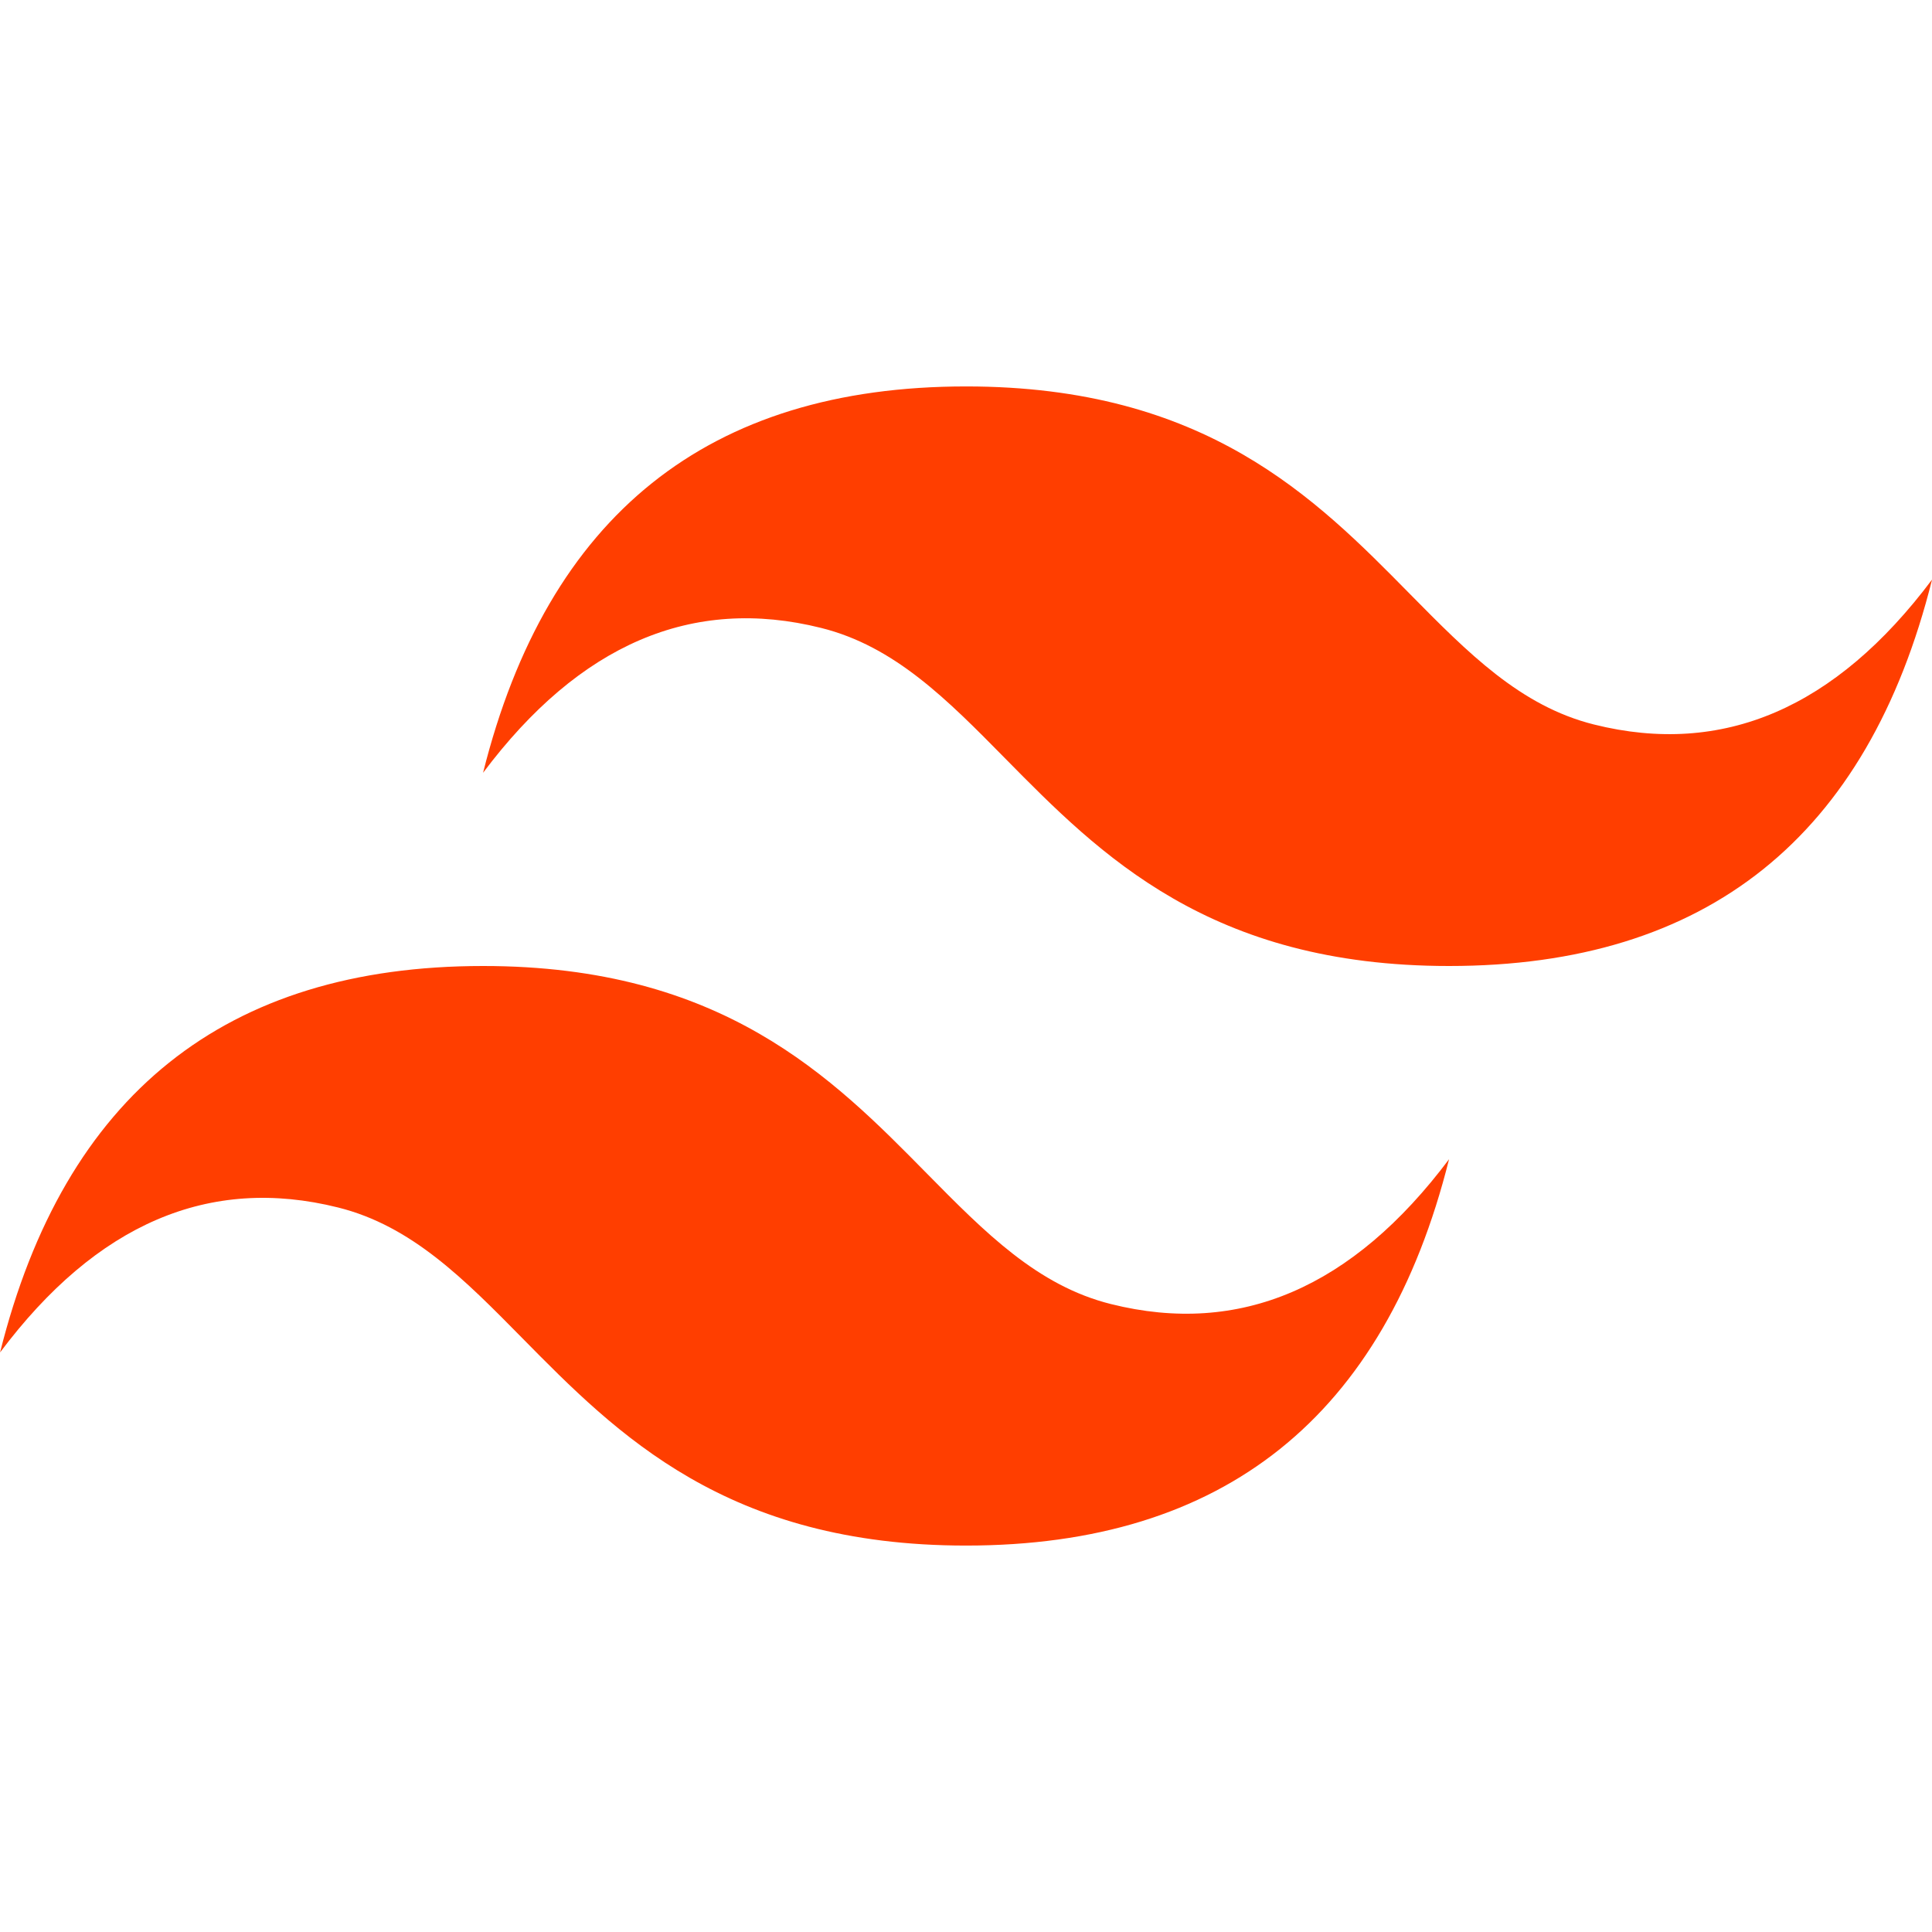
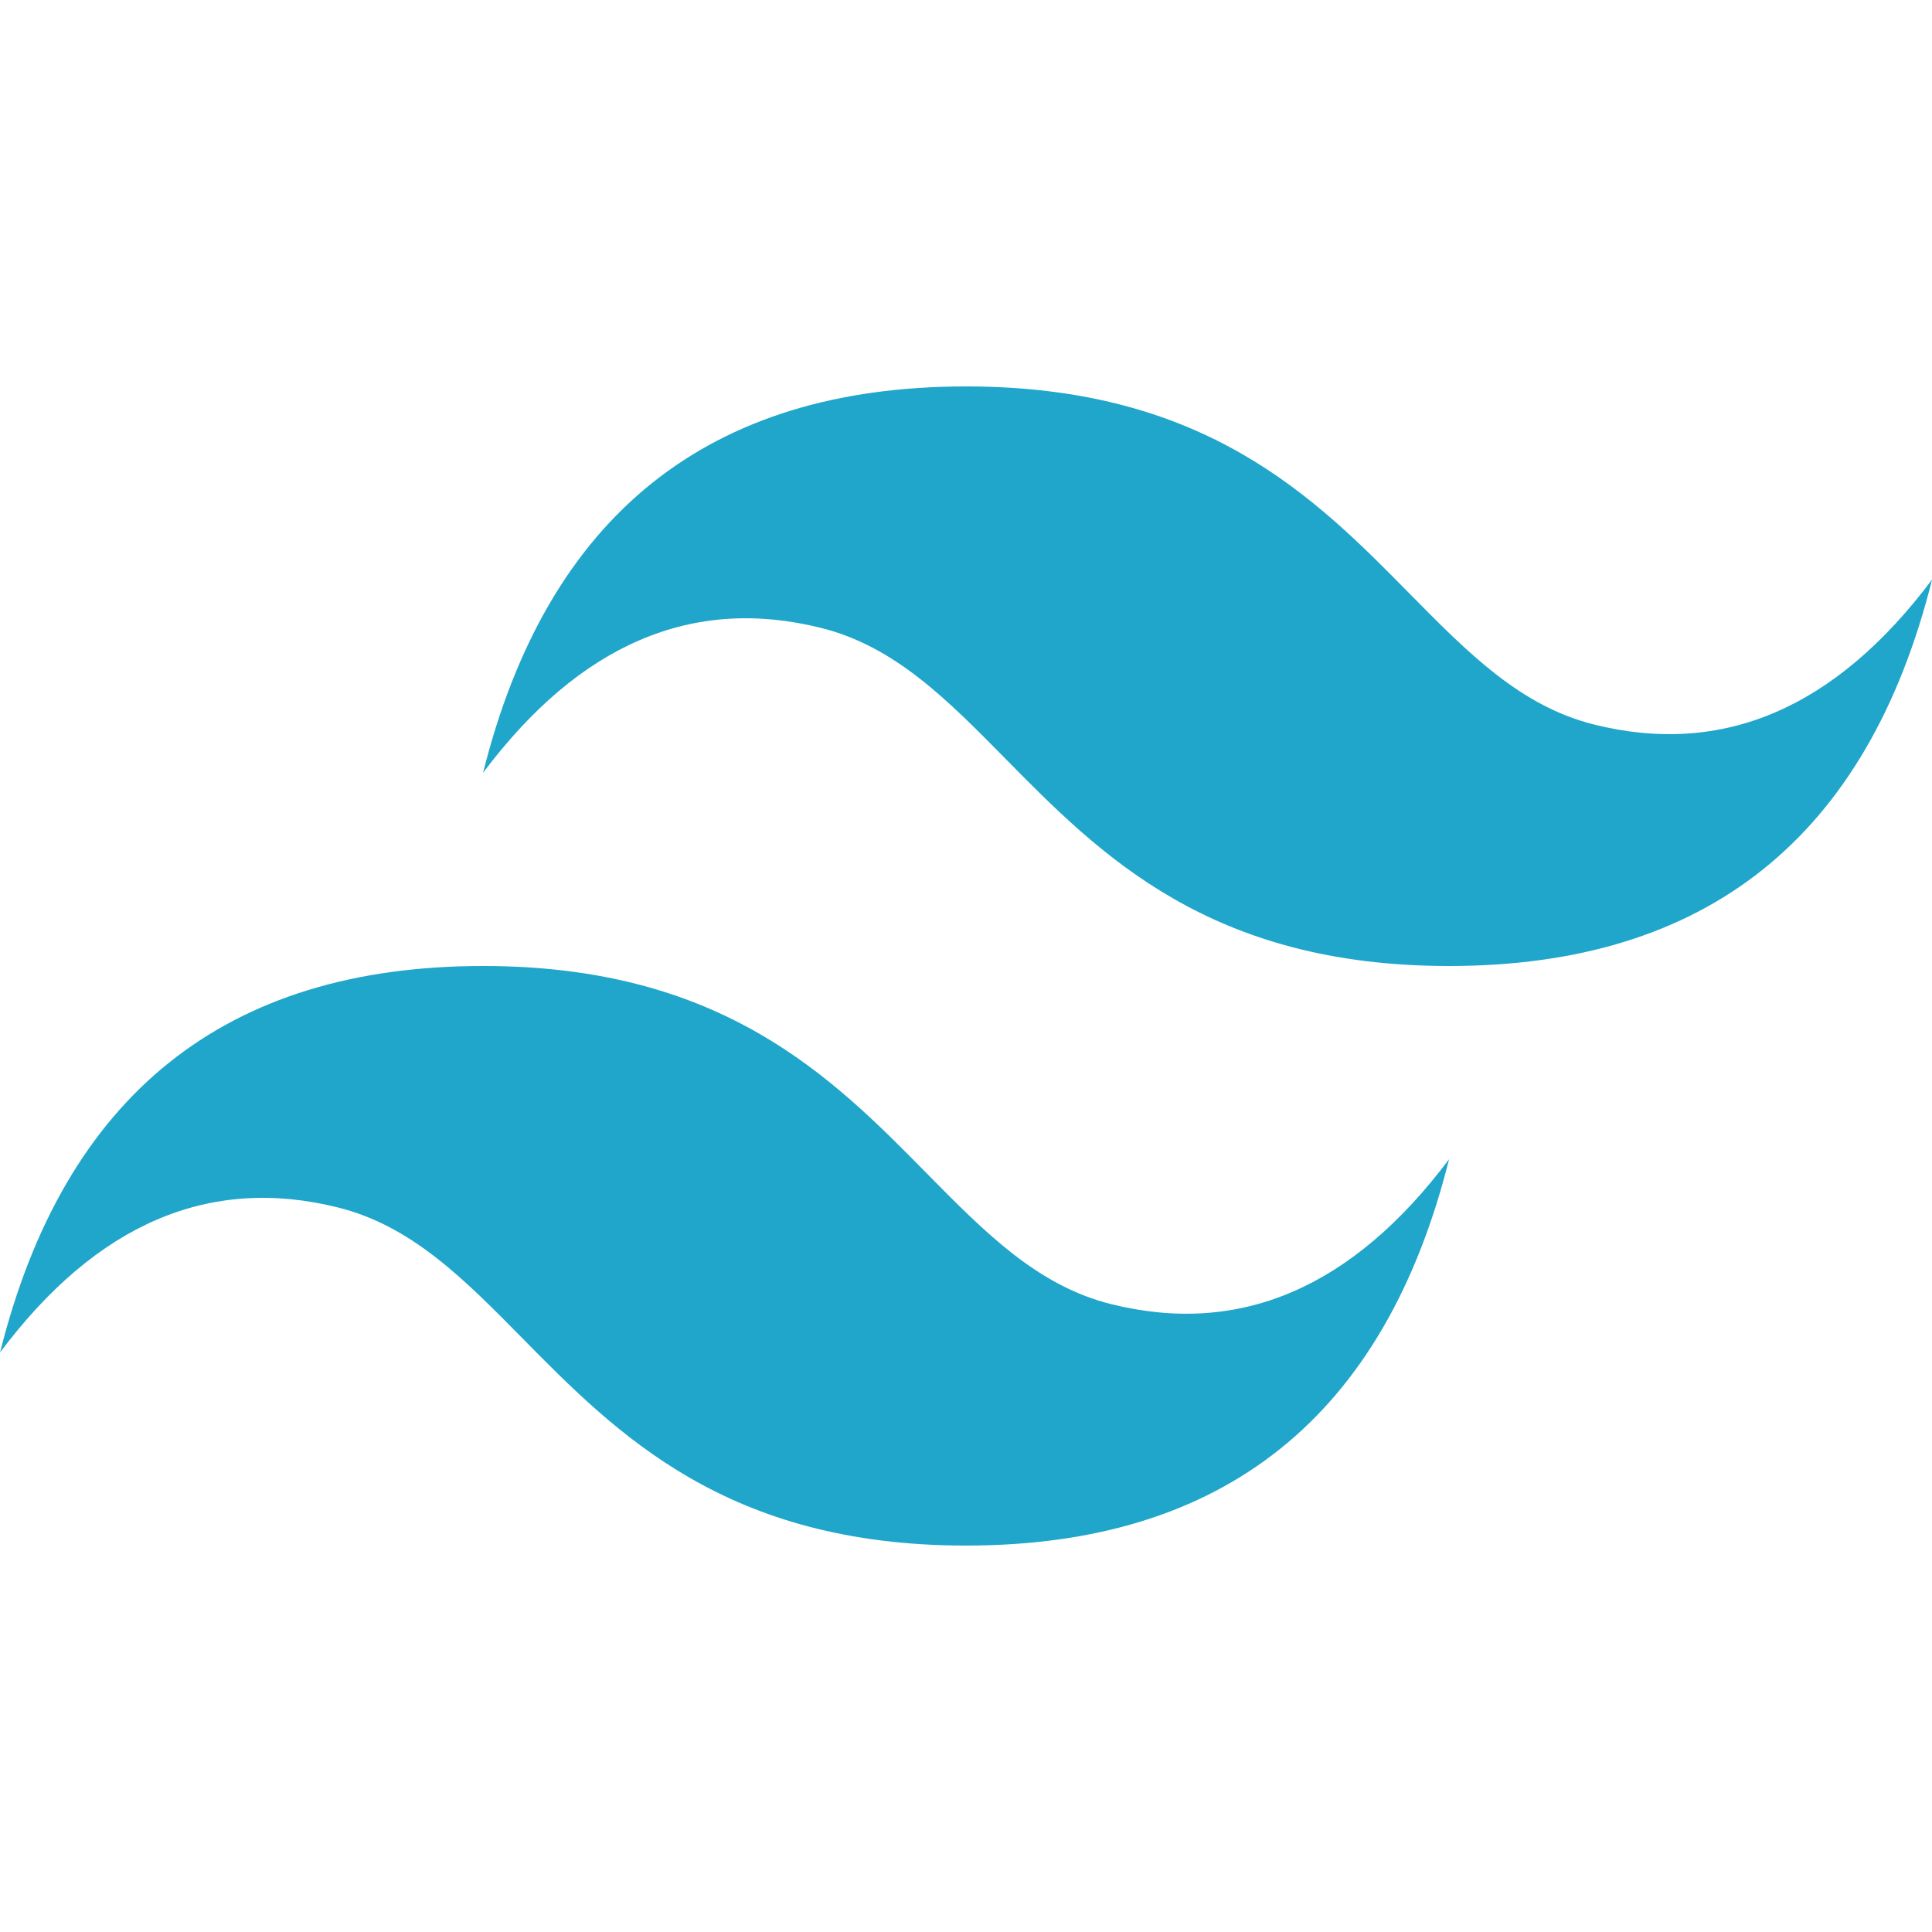
<svg xmlns="http://www.w3.org/2000/svg" viewBox="0 0 128 128">
-   <path d="M64.004 25.602c-17.067 0-27.73 8.53-32 25.597 6.398-8.531 13.867-11.73 22.398-9.597 4.871 1.214 8.352 4.746 12.207 8.66C72.883 56.629 80.145 64 96.004 64c17.066 0 27.73-8.531 32-25.602-6.399 8.536-13.867 11.735-22.399 9.602-4.87-1.215-8.347-4.746-12.207-8.66-6.27-6.367-13.53-13.738-29.394-13.738zM32.004 64c-17.066 0-27.73 8.531-32 25.602C6.402 81.066 13.87 77.867 22.402 80c4.871 1.215 8.352 4.746 12.207 8.66 6.274 6.367 13.536 13.738 29.395 13.738 17.066 0 27.73-8.53 32-25.597-6.399 8.531-13.867 11.73-22.399 9.597-4.87-1.214-8.347-4.746-12.207-8.66C55.128 71.371 47.868 64 32.004 64zm0 0" fill="#ff3e00" />
+   <path d="M64.004 25.602c-17.067 0-27.73 8.53-32 25.597 6.398-8.531 13.867-11.73 22.398-9.597 4.871 1.214 8.352 4.746 12.207 8.66C72.883 56.629 80.145 64 96.004 64c17.066 0 27.73-8.531 32-25.602-6.399 8.536-13.867 11.735-22.399 9.602-4.87-1.215-8.347-4.746-12.207-8.66-6.27-6.367-13.53-13.738-29.394-13.738zM32.004 64c-17.066 0-27.73 8.531-32 25.602C6.402 81.066 13.87 77.867 22.402 80c4.871 1.215 8.352 4.746 12.207 8.66 6.274 6.367 13.536 13.738 29.395 13.738 17.066 0 27.73-8.53 32-25.597-6.399 8.531-13.867 11.73-22.399 9.597-4.87-1.214-8.347-4.746-12.207-8.66C55.128 71.371 47.868 64 32.004 64zm0 0" fill="#1fa6ca" />
</svg>
